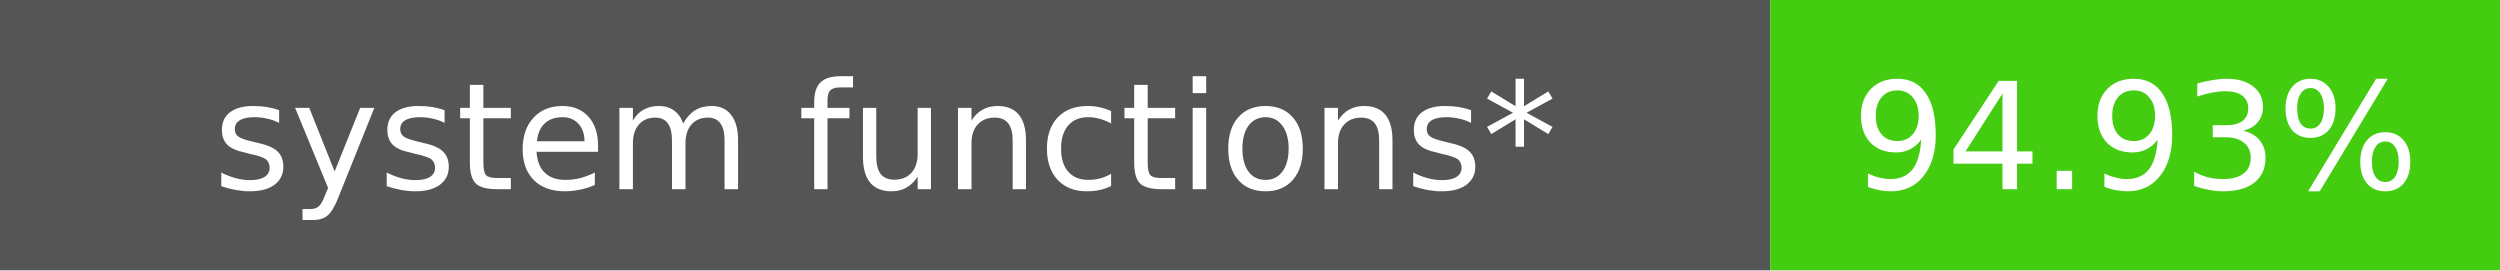
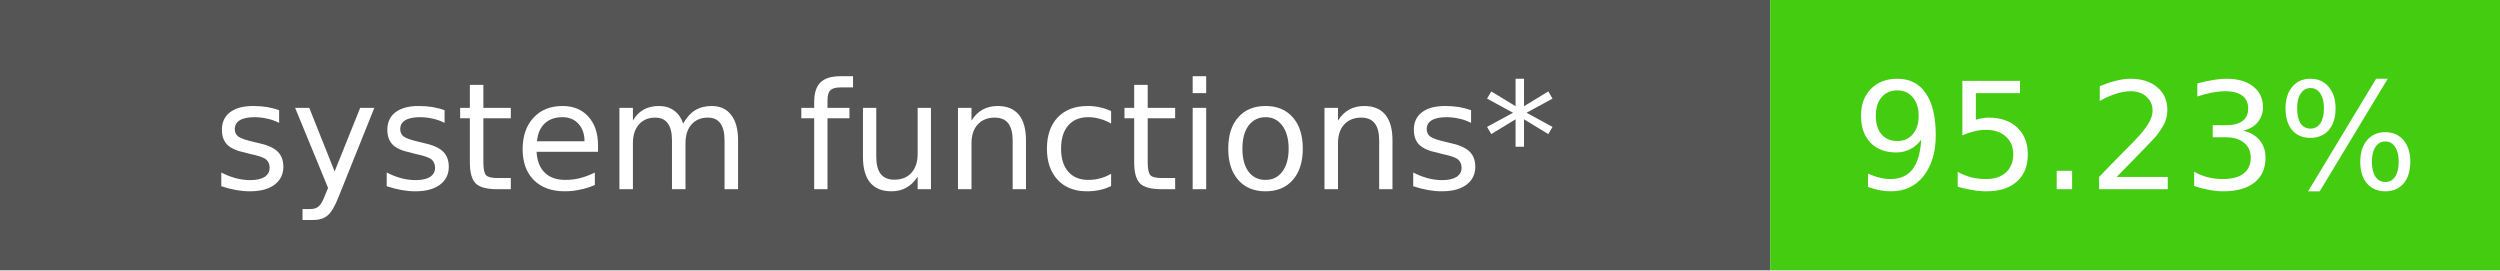
- <svg xmlns="http://www.w3.org/2000/svg" width="185" height="20" role="img" aria-label="system functions*: 94.93%">
+ <svg xmlns="http://www.w3.org/2000/svg" width="185" height="20" role="img" aria-label="system functions*: 95.23%">
  <rect width="131" height="20" fill="#555" />
  <rect x="131" width="54" height="20" fill="#4c1" />
  <g fill="#fff" font-family="Verdana,DejaVu Sans,sans-serif" font-size="11" text-anchor="middle">
    <text x="65.5" y="14">system functions*</text>
-     <text x="158.0" y="14">94.93%</text>
+     <text x="158.0" y="14">95.23%</text>
  </g>
</svg>
